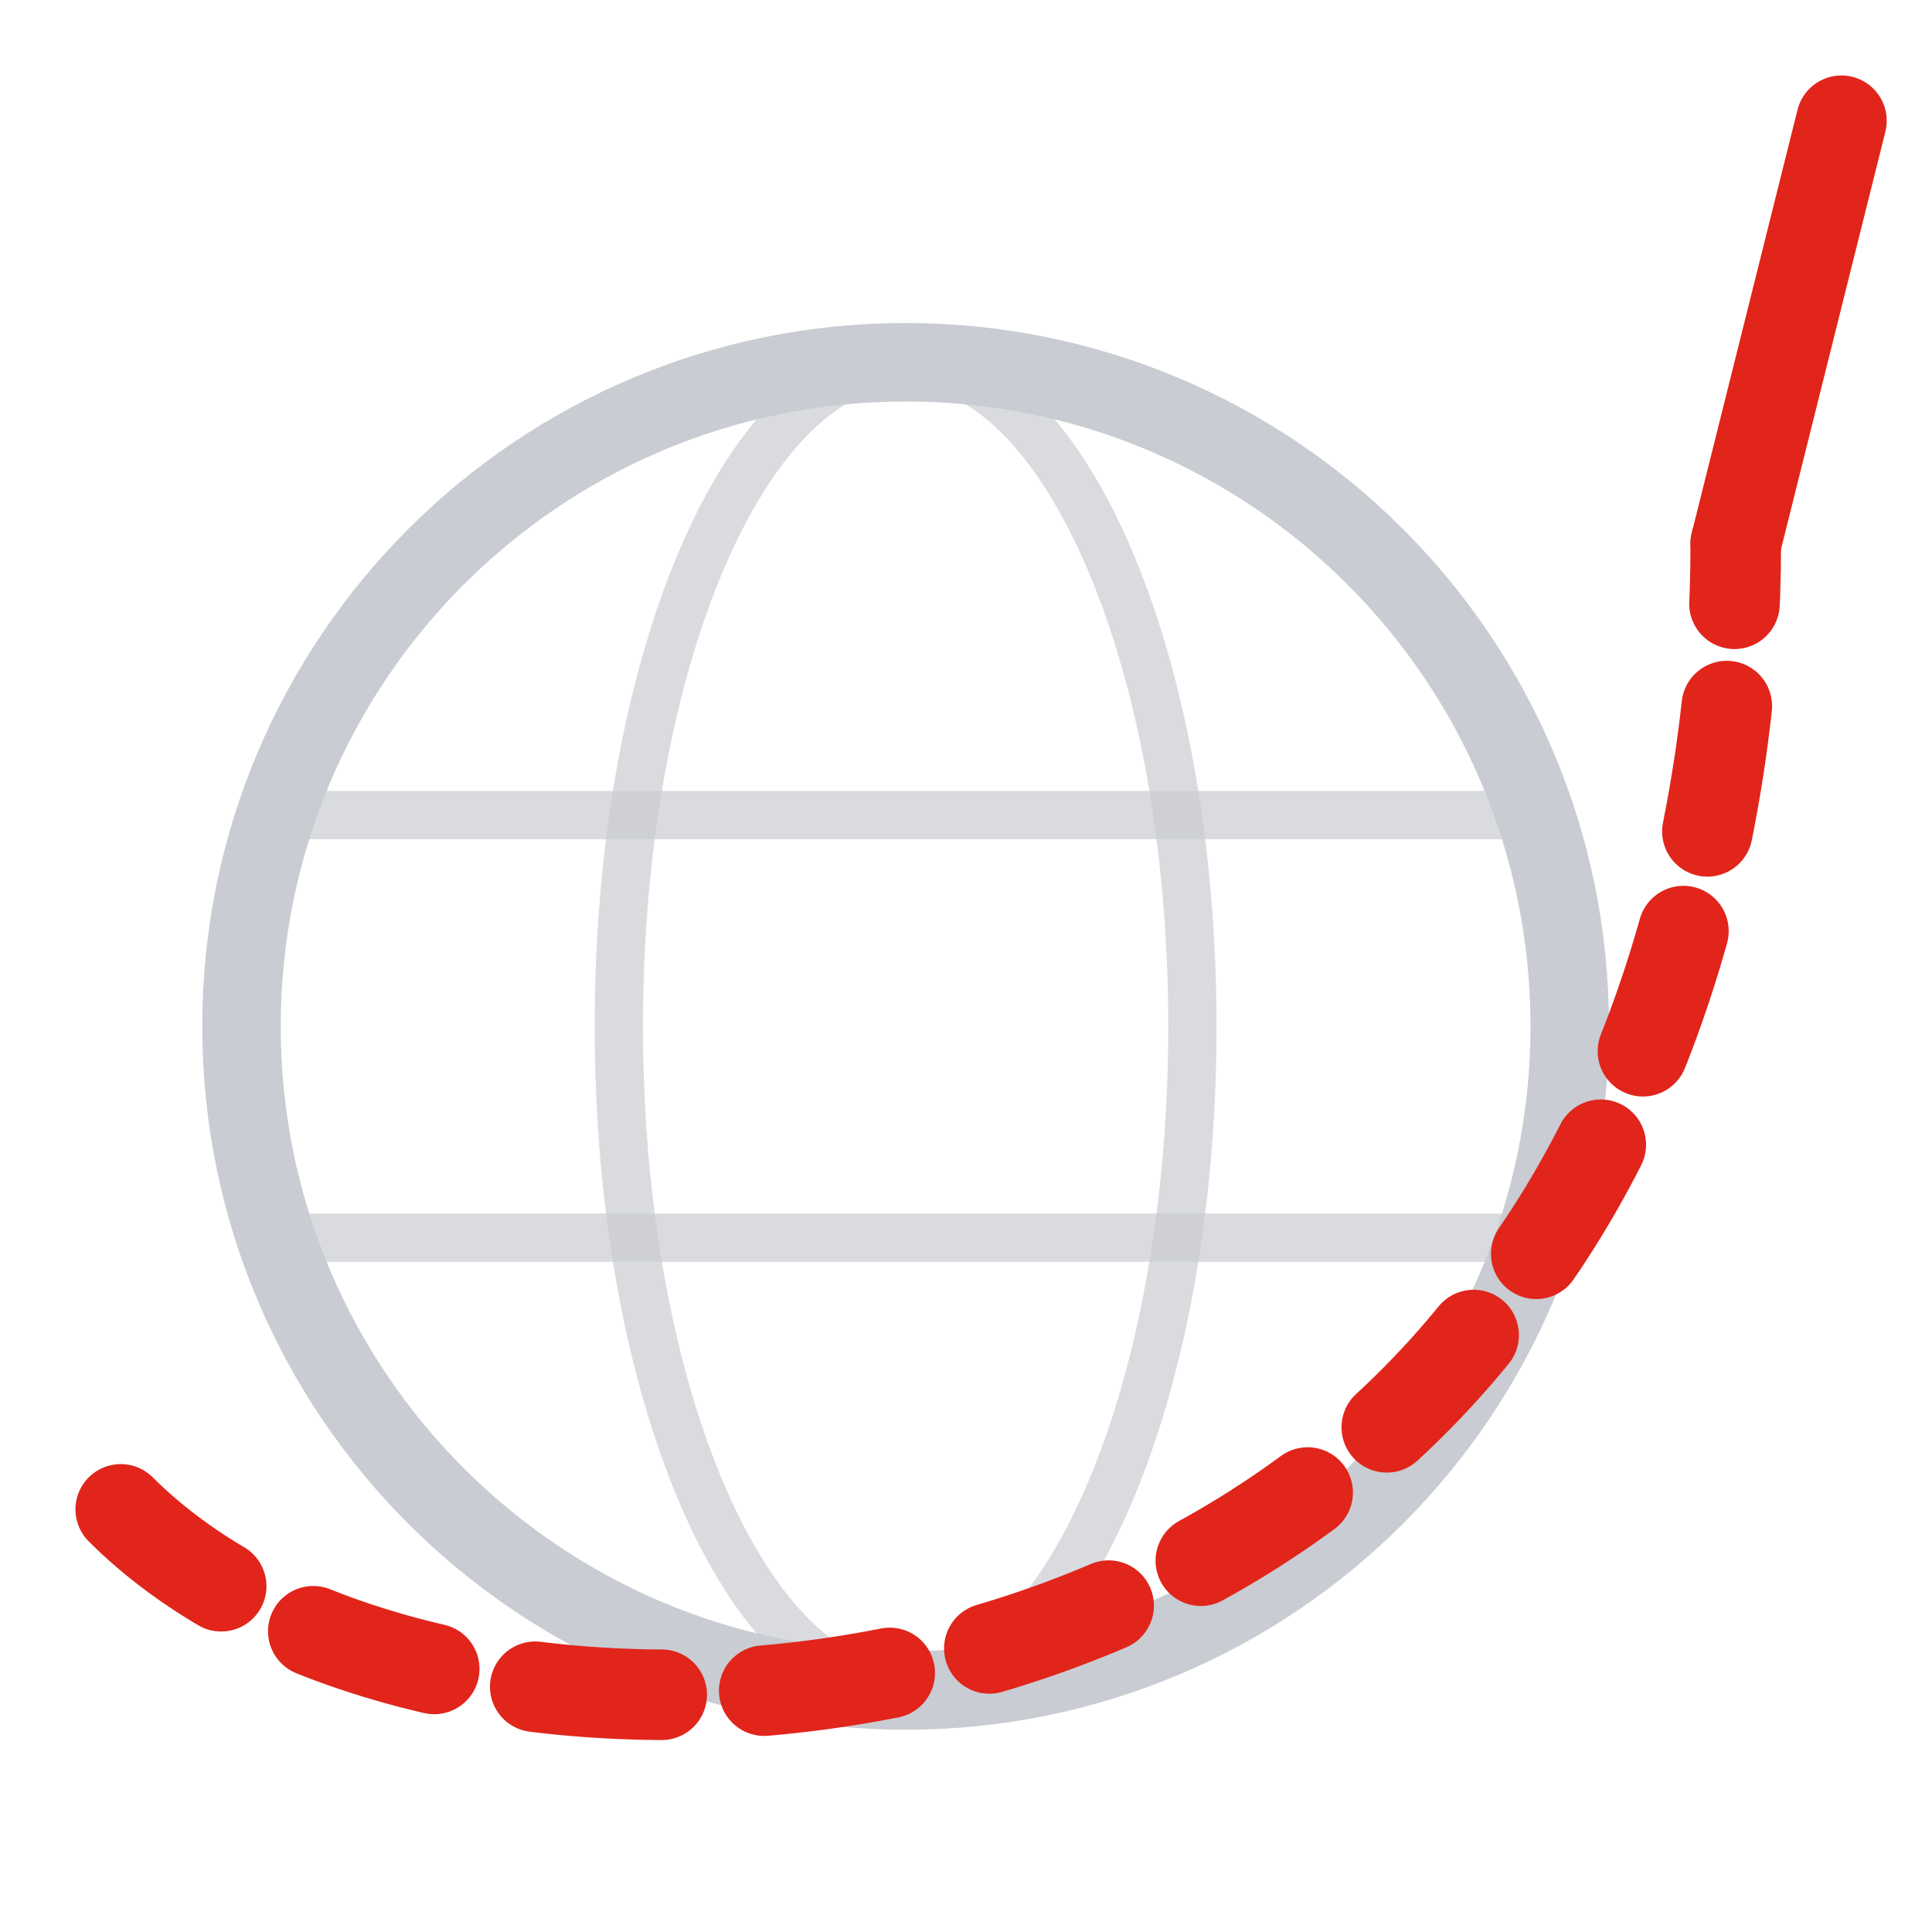
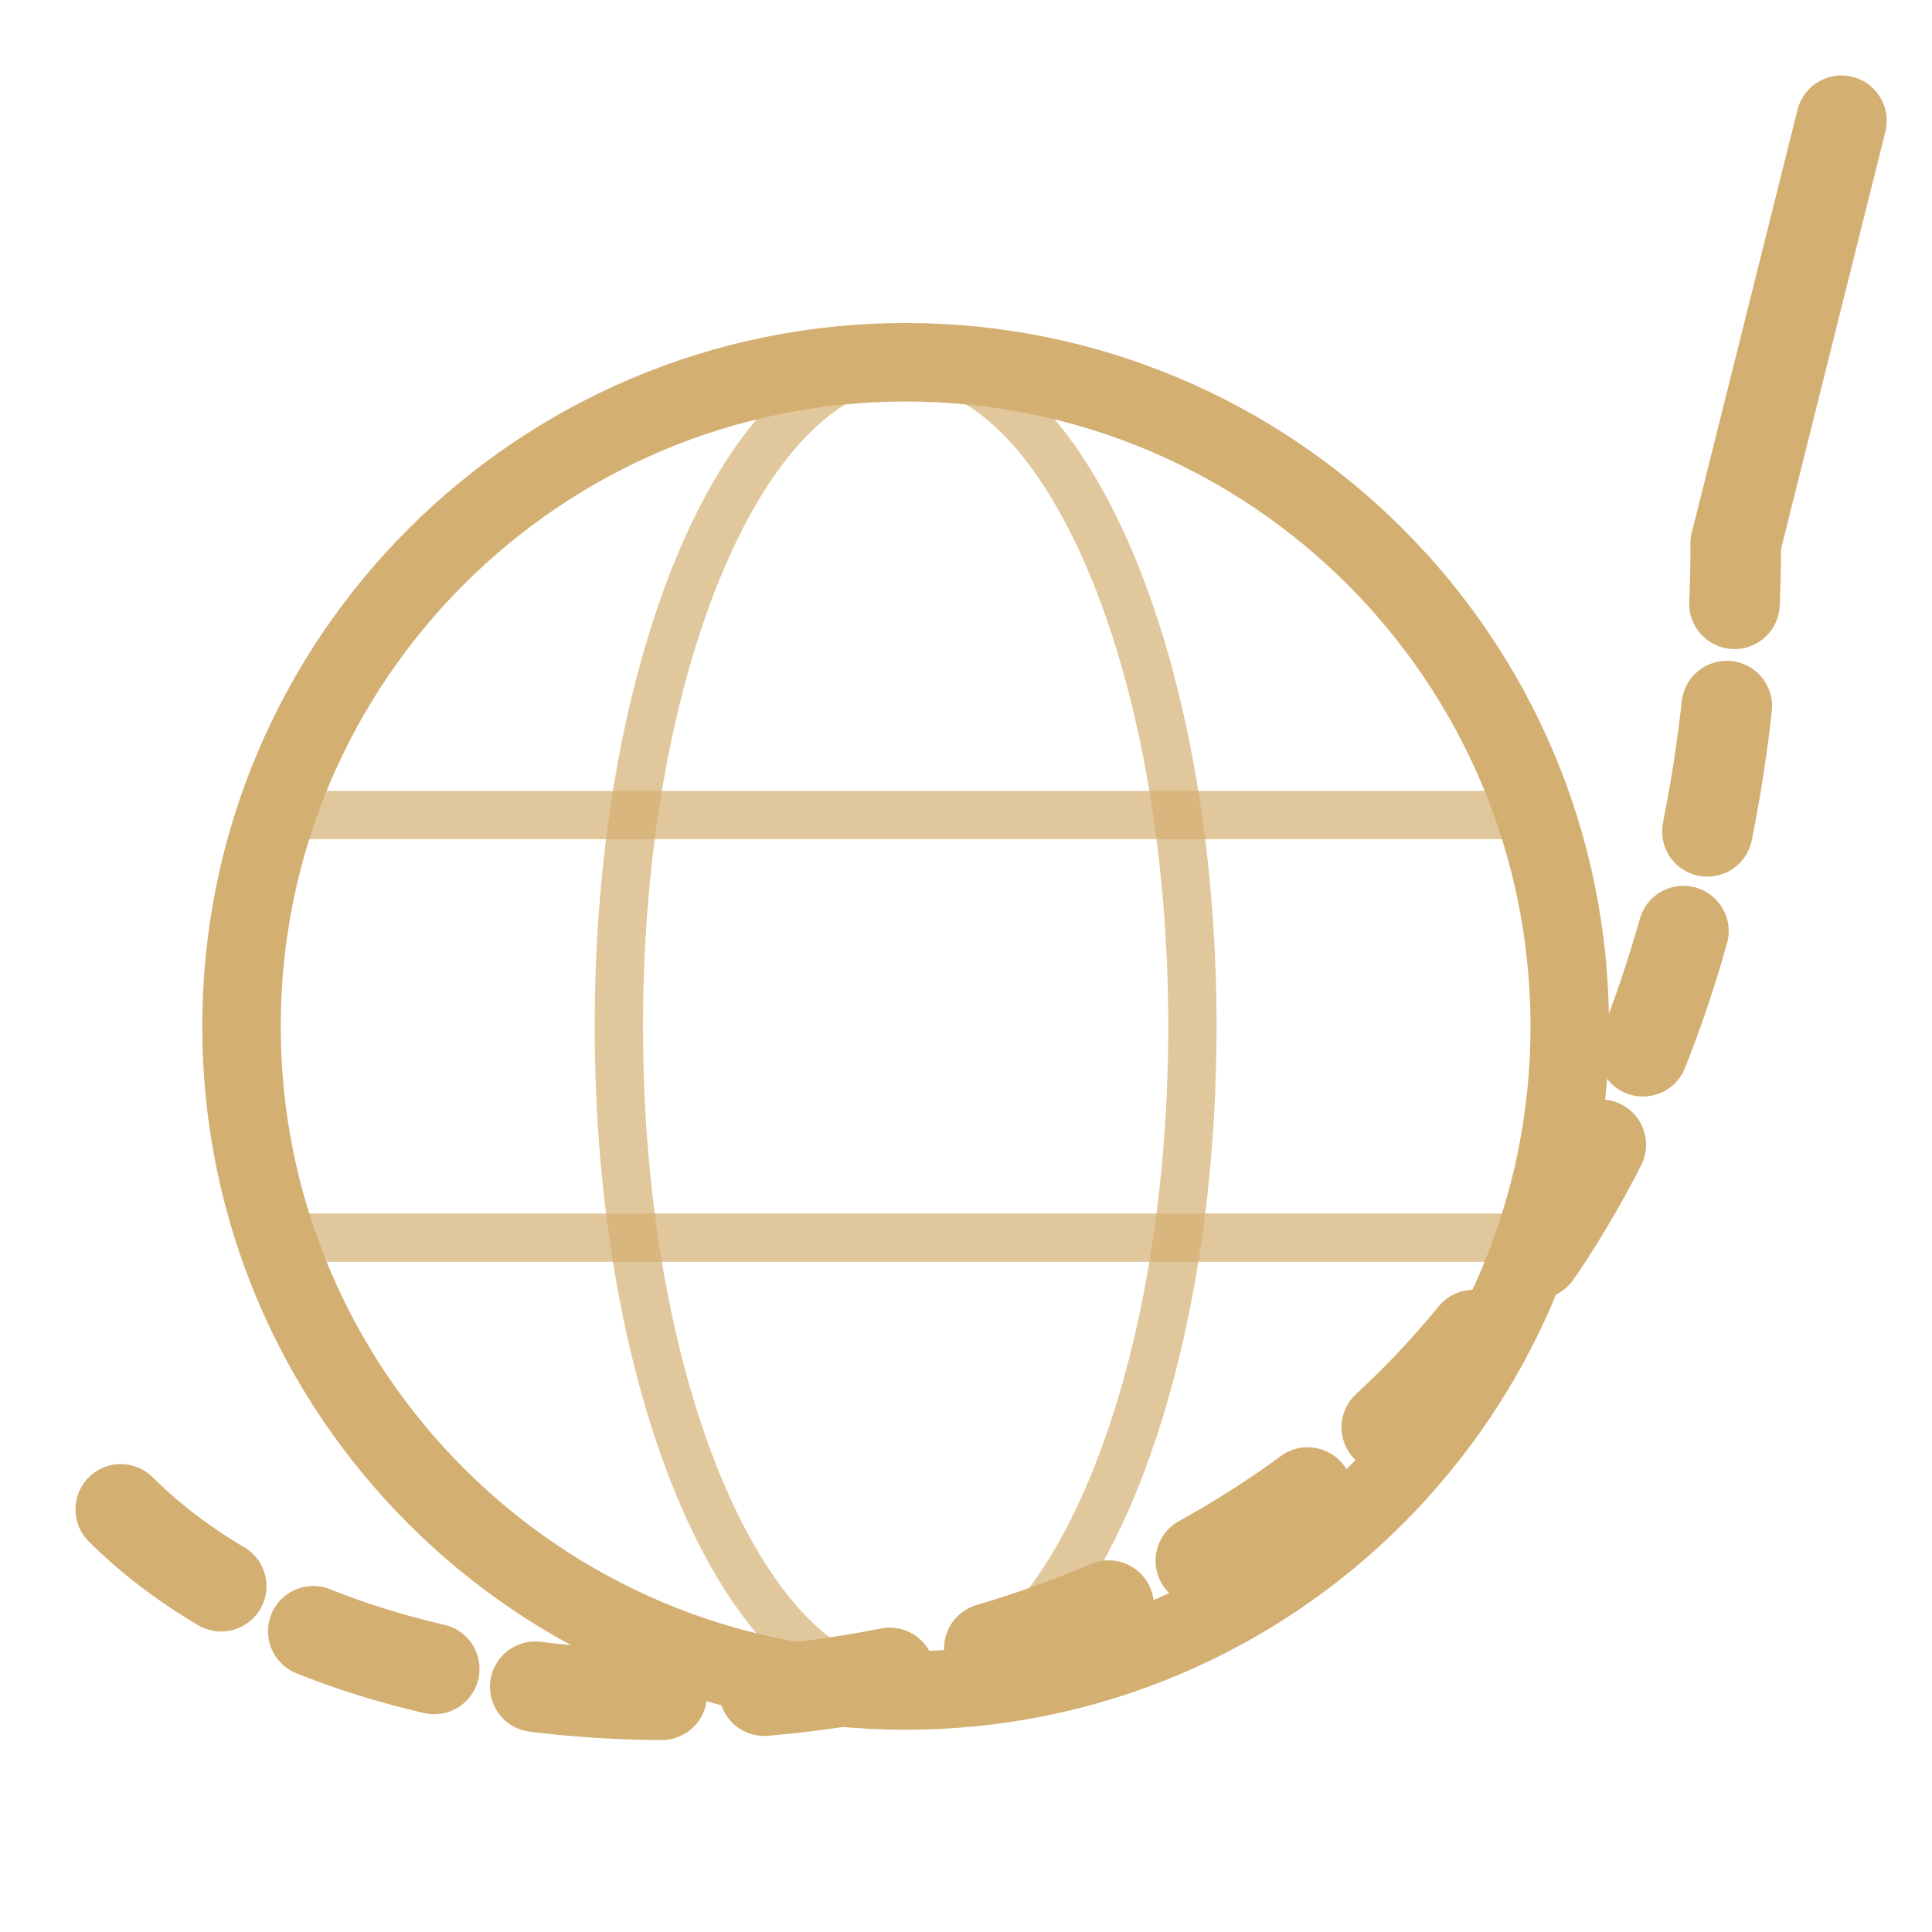
<svg xmlns="http://www.w3.org/2000/svg" viewBox="0 0 64 64" fill="none">
-   <circle cx="30" cy="34" r="22" stroke="#c9ccd2" stroke-width="2.6" />
-   <ellipse cx="30" cy="34" rx="9.5" ry="22" stroke="#c9ccd2" stroke-width="1.6" opacity="0.7" />
-   <path d="M8.6 27h42.8M8.6 41h42.8" stroke="#c9ccd2" stroke-width="1.6" opacity="0.7" />
-   <path d="M4 50c9 9 33 9 45-6 6-7 8.5-17 8.5-26" stroke="#e1251b" stroke-width="3" stroke-linecap="round" stroke-dasharray="4.2 3.4" />
-   <path d="M57.5 18 61 4" stroke="#e1251b" stroke-width="3" stroke-linecap="round" />
+   <circle cx="30" cy="34" r="22" stroke="#d4af72" stroke-width="2.6" />
+   <ellipse cx="30" cy="34" rx="9.5" ry="22" stroke="#d4af72" stroke-width="1.6" opacity="0.7" />
+   <path d="M8.6 27h42.8M8.6 41h42.8" stroke="#d4af72" stroke-width="1.6" opacity="0.7" />
+   <path d="M4 50c9 9 33 9 45-6 6-7 8.5-17 8.5-26" stroke="#d4af72" stroke-width="3" stroke-linecap="round" stroke-dasharray="4.2 3.4" />
+   <path d="M57.5 18 61 4" stroke="#d4af72" stroke-width="3" stroke-linecap="round" />
</svg>
